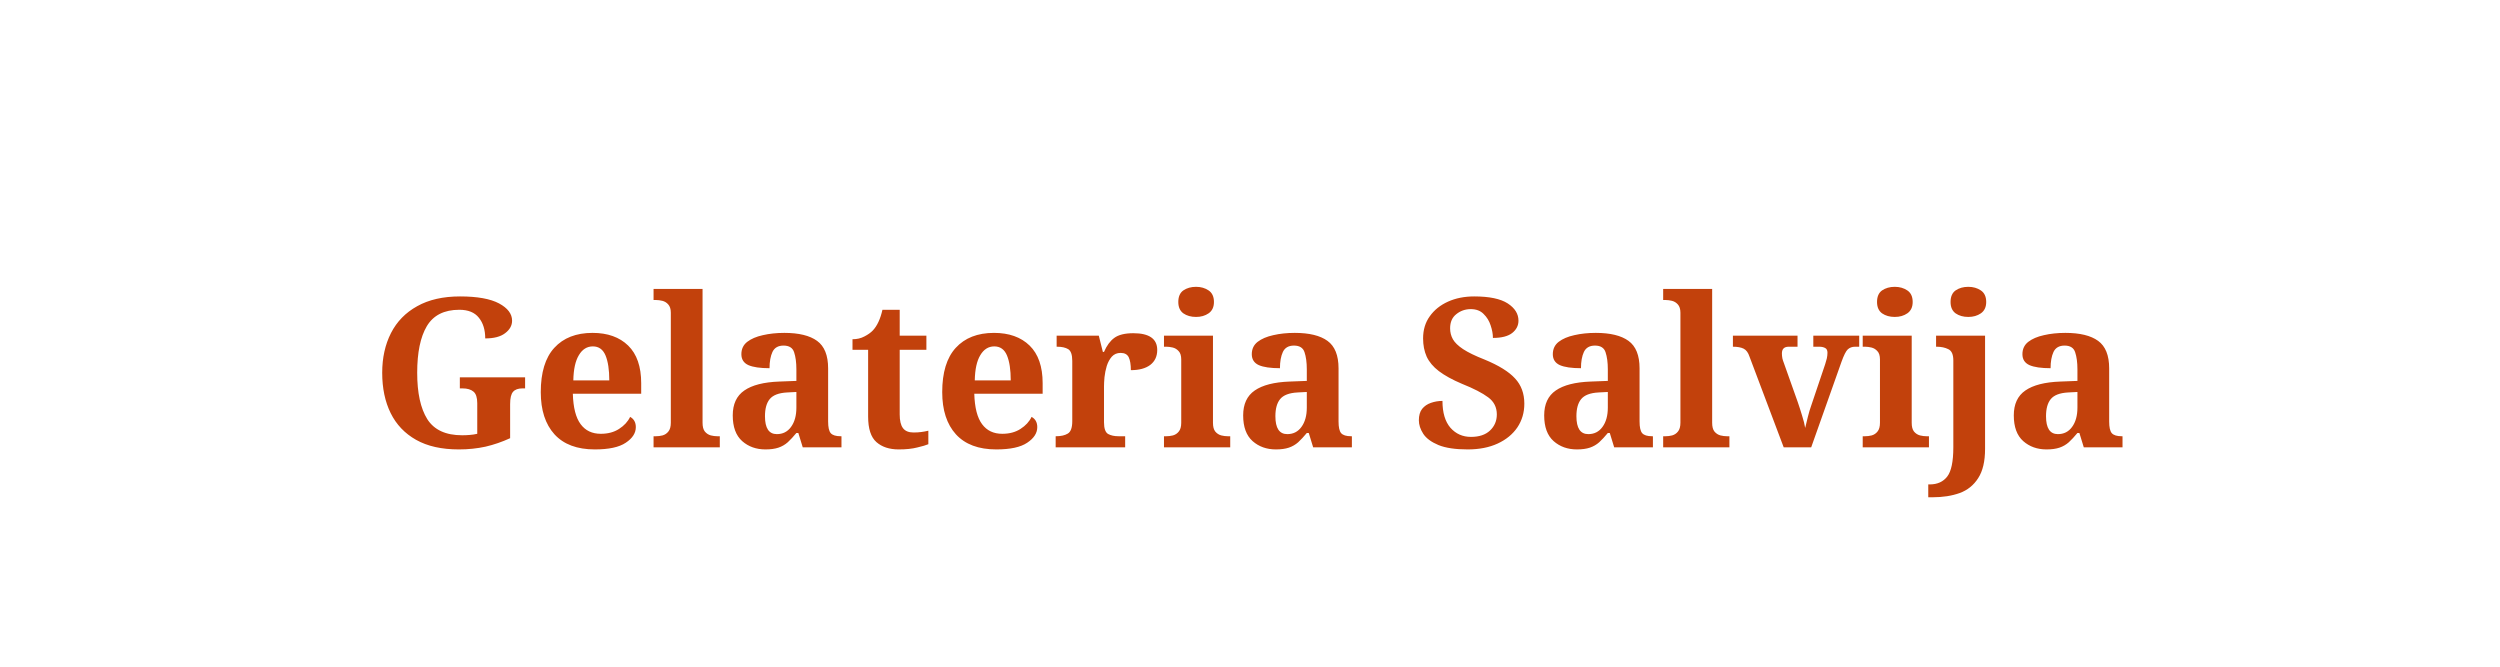
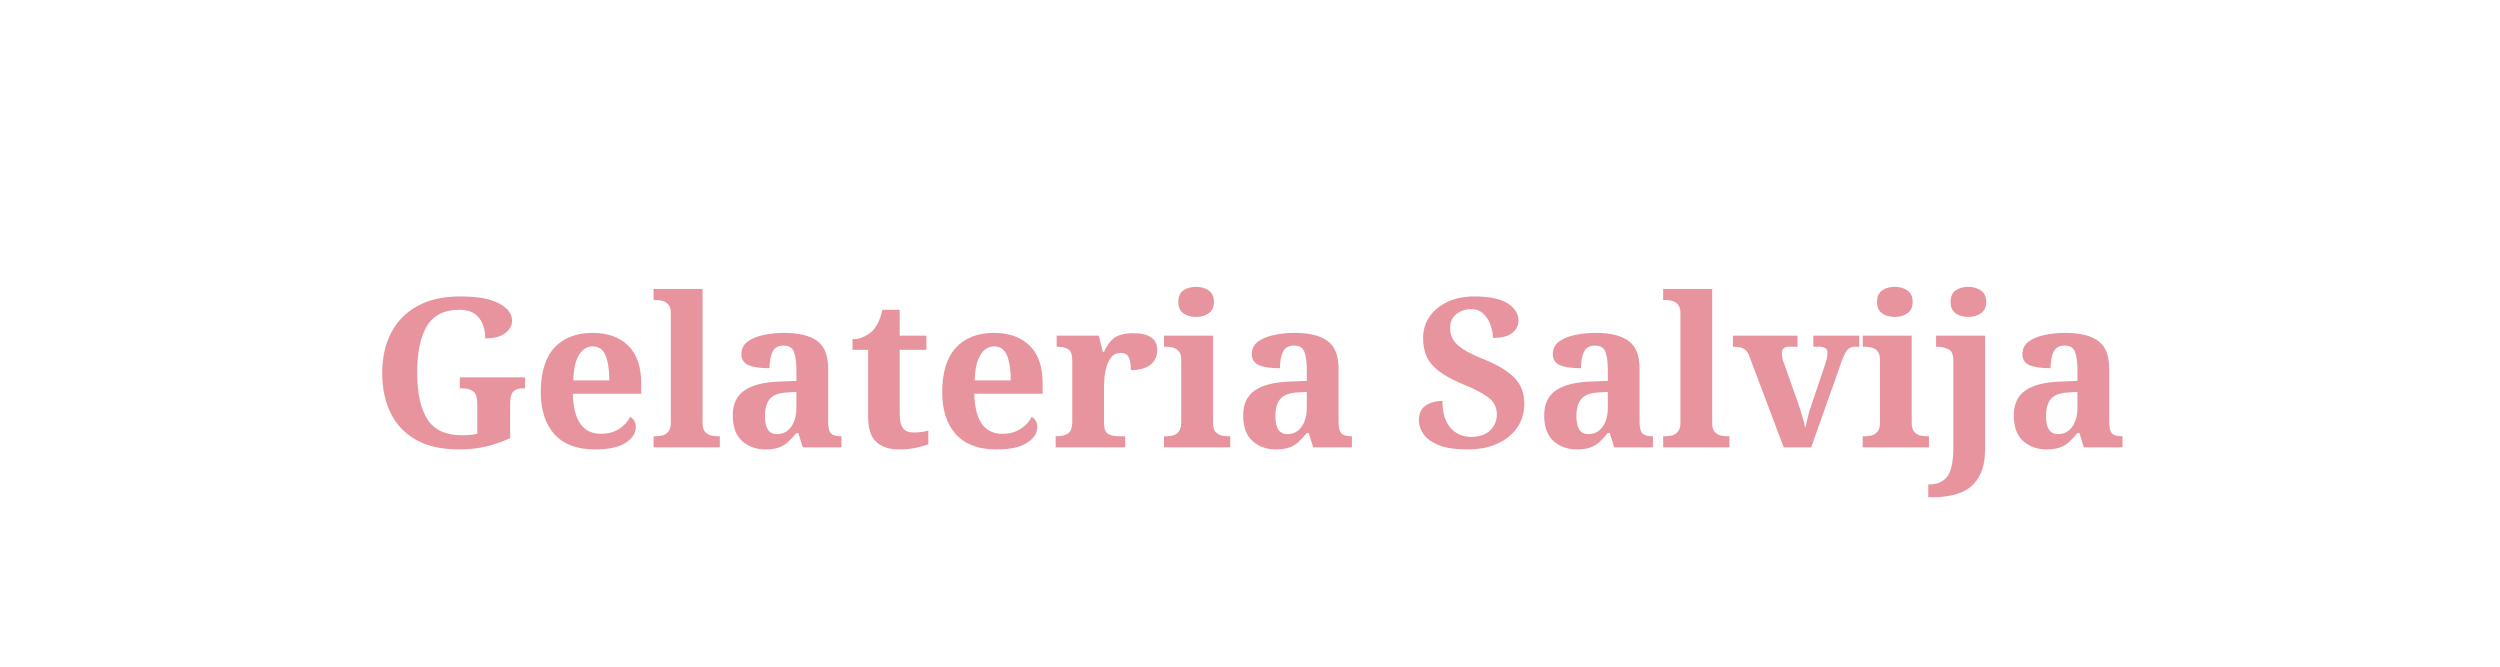
<svg xmlns="http://www.w3.org/2000/svg" viewBox="0 0 240 64">
-   <text x="120" y="36" font-family="Playfair Display, Georgia, serif" font-size="20" font-weight="700" fill="#C2410C" text-anchor="middle" dominant-baseline="middle">Gelateria Salvija</text>
+   <text x="120" y="36" font-family="Playfair Display, Georgia, serif" font-size="20" font-weight="700" fill="#E8949E" text-anchor="middle" dominant-baseline="middle">Gelateria Salvija</text>
</svg>
